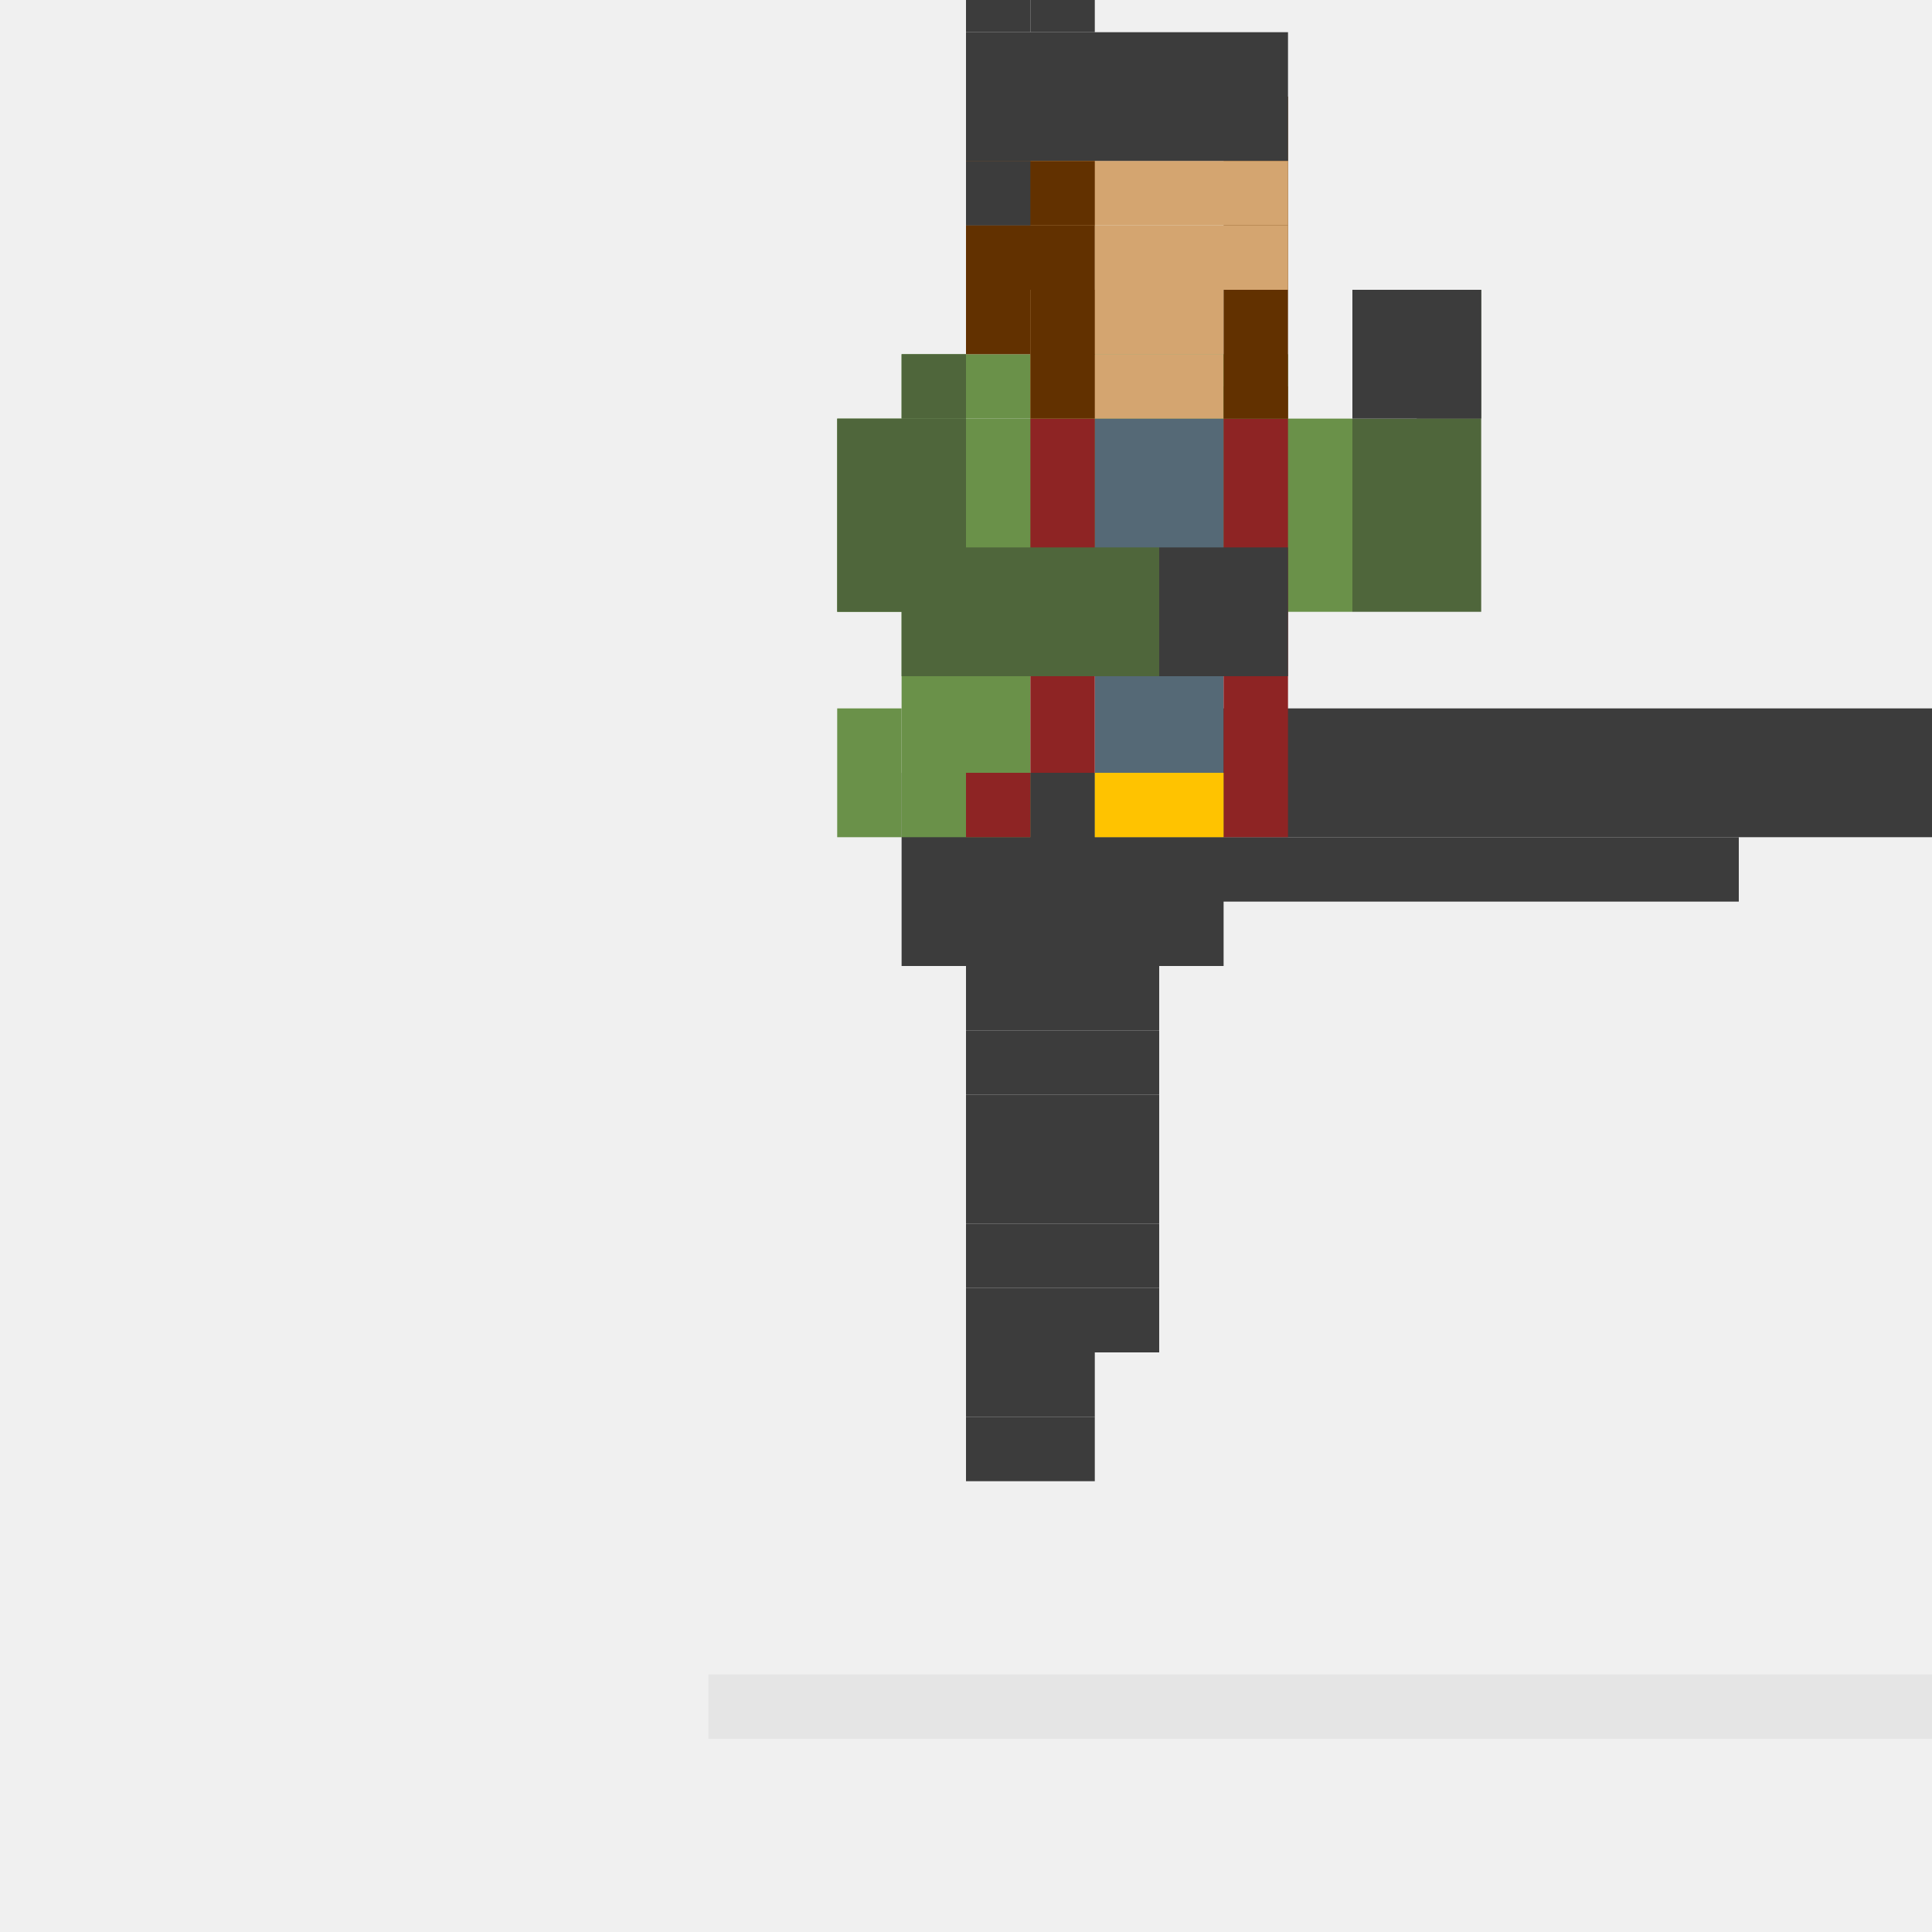
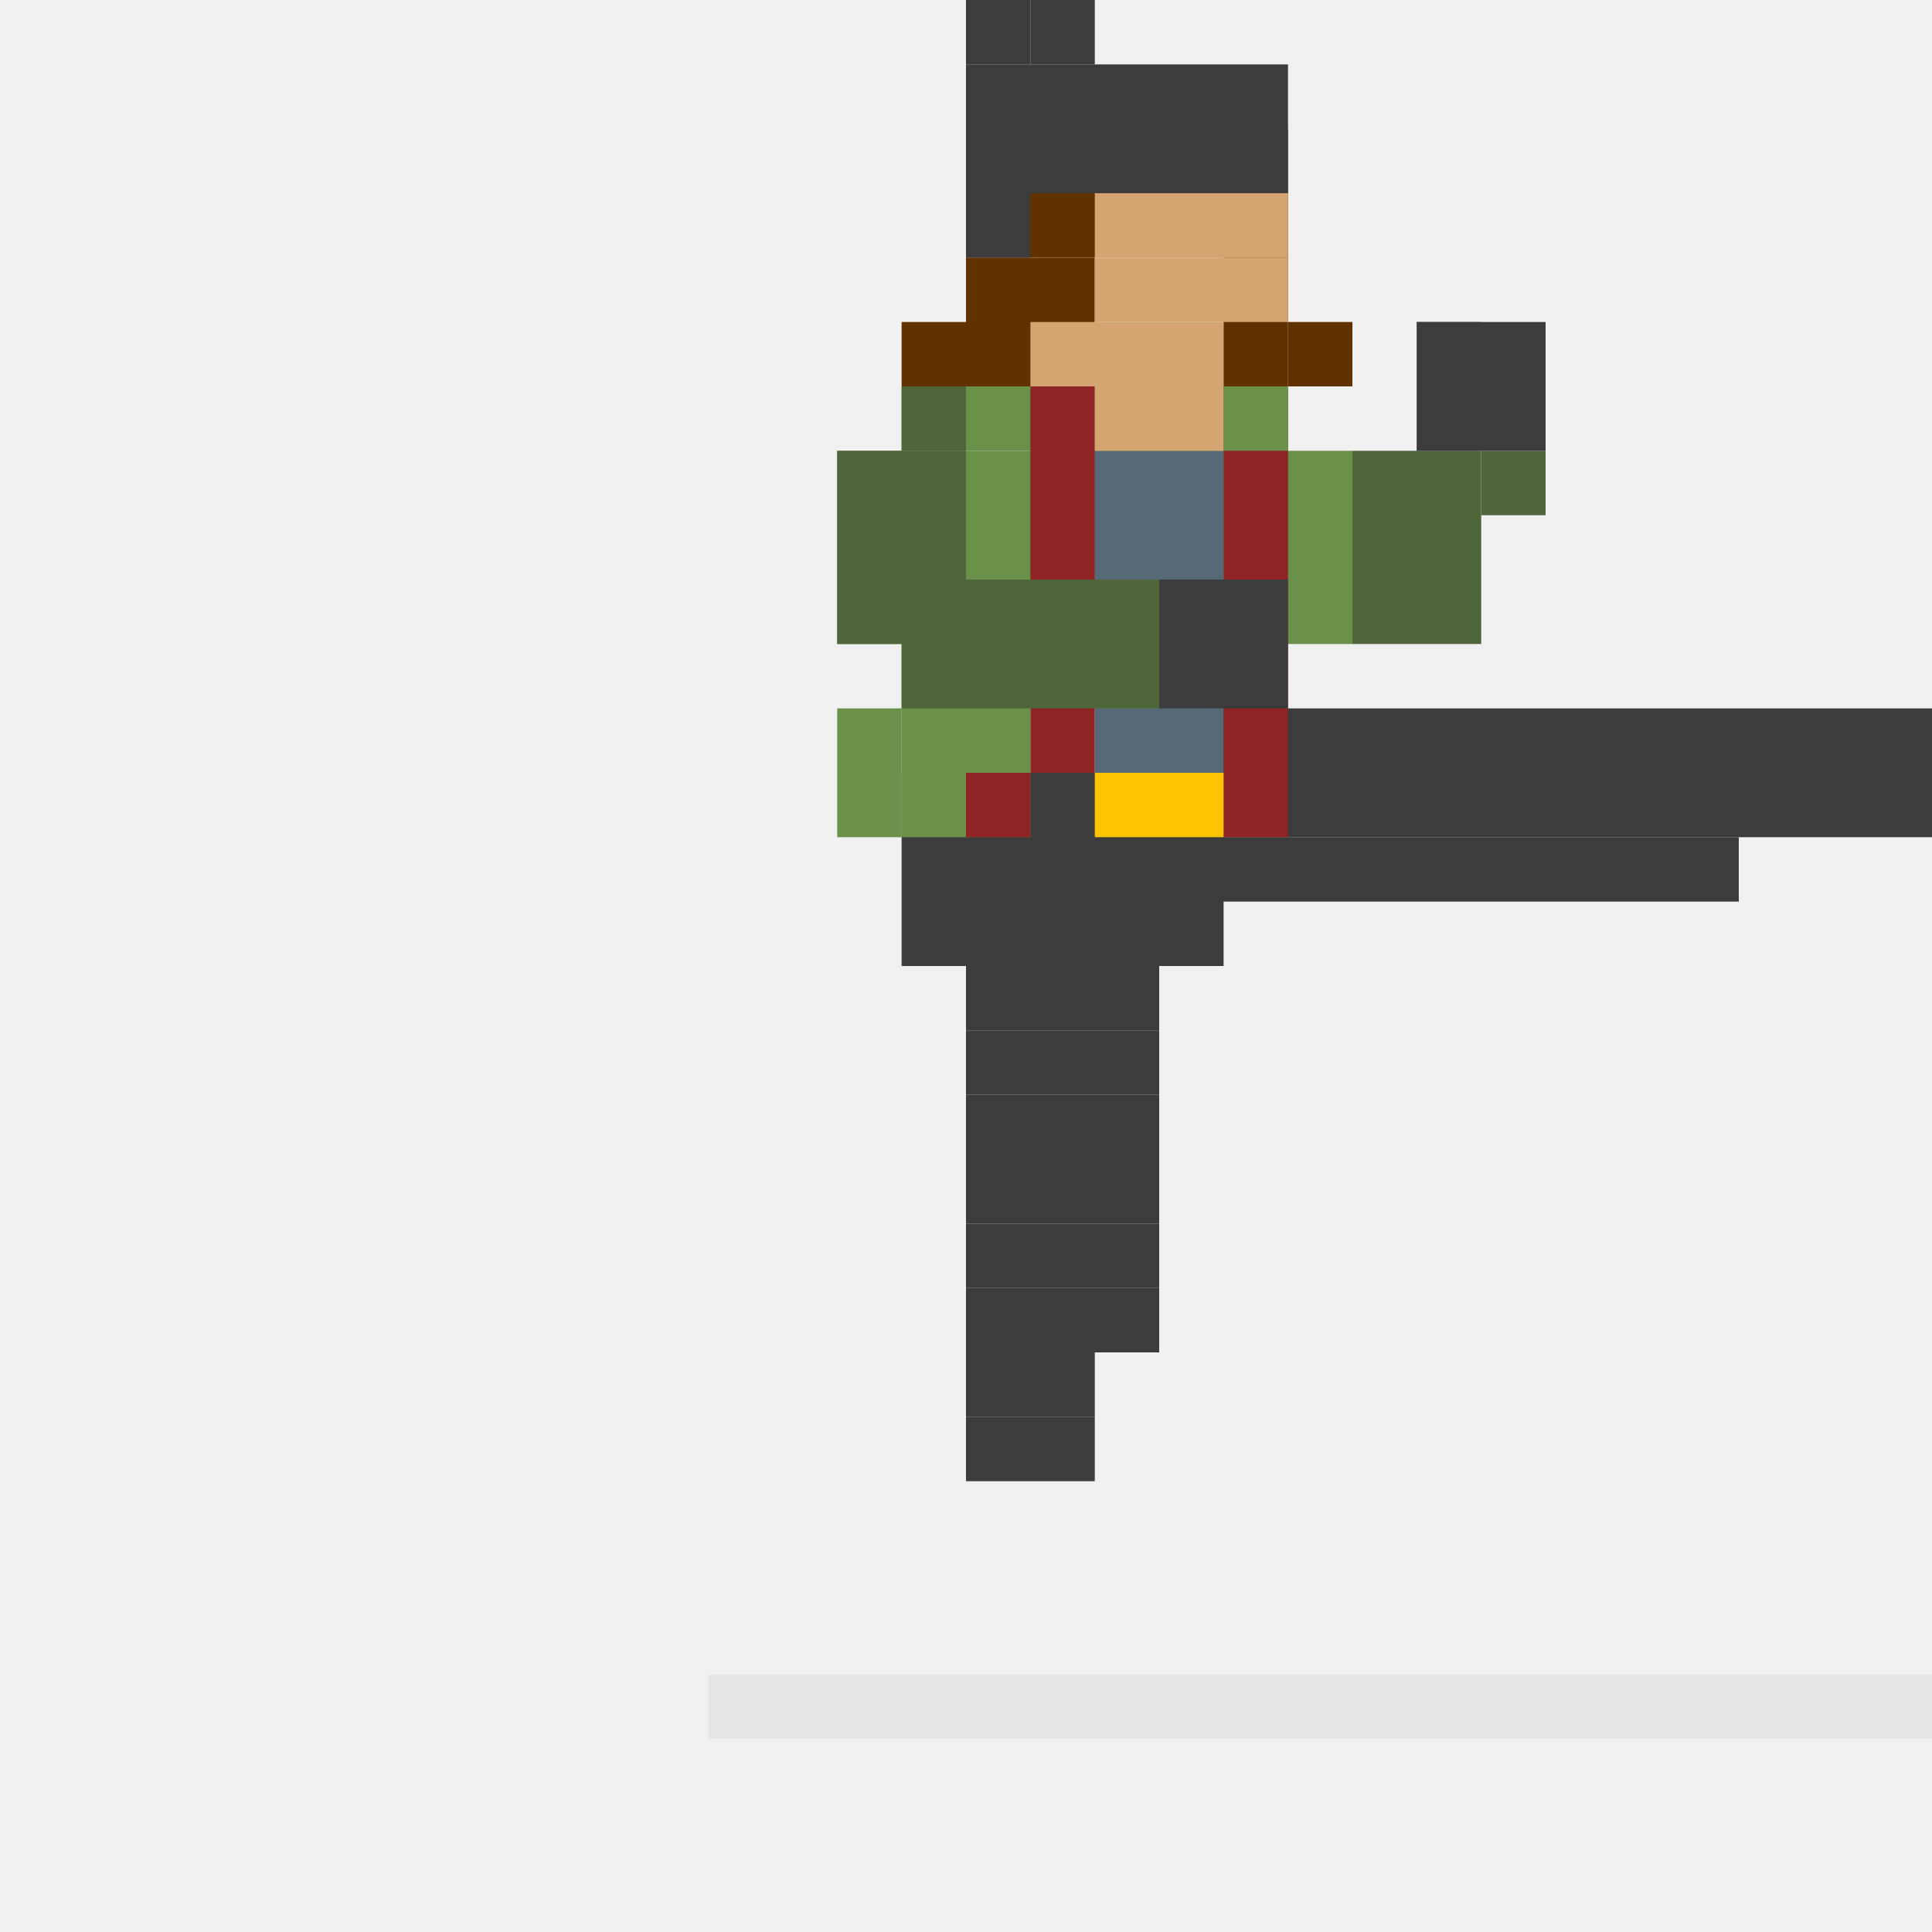
<svg xmlns="http://www.w3.org/2000/svg" width="300" height="300" viewBox="0 0 300 300" fill="none">
-   <g clip-path="url(#clip0_4038_3921)">
-     <path d="M210 65H130V95H210V65Z" fill="#6A9149" />
-     <path d="M300 110H185V130H300V110Z" fill="#3C3C3C" />
-     <path d="M270 130H180V140H270V130Z" fill="#3C3C3C" />
-     <path d="M190 120H140V150H190V120Z" fill="#3C3C3C" />
-     <path d="M180 150H150V160H180V150Z" fill="#3C3C3C" />
-     <path d="M180 160H150V170H180V160Z" fill="#3C3C3C" />
-     <path d="M180 170H150V180H180V170Z" fill="#3C3C3C" />
-     <path d="M180 180H150V190H180V180Z" fill="#3C3C3C" />
-     <path d="M180 190H150V200H180V190Z" fill="#3C3C3C" />
-     <path d="M180 200H150V210H180V200Z" fill="#3C3C3C" />
-     <path d="M170 210H150V220H170V210Z" fill="#3C3C3C" />
-     <path d="M170 220H150V230H170V220Z" fill="#3C3C3C" />
-     <path d="M160 90H140V130H160V90Z" fill="#6A9149" />
-     <path d="M130 110H140V130H130V110Z" fill="#6A9149" />
-     <path d="M190 60H170V130H190V60Z" fill="#556976" />
-     <path d="M160 60H170V120H160V60Z" fill="#8E2424" />
-     <path d="M160 130H150V120H160V130Z" fill="#8E2424" />
-     <path d="M190 60H200V130H190V60Z" fill="#8E2424" />
-     <path d="M190 130H170V120H190V130Z" fill="#FFC300" />
-     <path d="M230 65H210V95H230V65Z" fill="#4F663B" />
-     <path d="M230 45H220V65H230V45Z" fill="#4F663B" />
-     <path d="M230 45H210V65H230V45Z" fill="#3C3C3C" />
-     <path d="M190 65H140V55H190V65Z" fill="#6A9149" />
-     <path d="M180 85H140V105H180V85Z" fill="#4F663B" />
-     <path d="M150 95H130V65H150V95Z" fill="#4F663B" />
-     <path d="M150 55H140V65H150V55Z" fill="#4F663B" />
-     <path d="M200 85H180V105H200V85Z" fill="#3C3C3C" />
-     <path d="M190 55H160V65H190V55Z" fill="#D4A570" />
-     <rect x="190" y="55" width="10" height="10" fill="#6A9149" />
-     <path d="M170 35H150V55H170V35Z" fill="#623100" />
-     <path d="M160 15H150V25H160V15Z" fill="#623100" />
-     <path d="M170 15H160V25H170V15Z" fill="#623100" />
-     <path d="M180 15H170V25H180V15Z" fill="#623100" />
-     <path d="M170 -5H160V5H170V-5Z" fill="#3C3C3C" />
-     <path d="M160 -5H150V5H160V-5Z" fill="#3C3C3C" />
-     <path d="M200 15H190V25H200V15Z" fill="#623100" />
-     <path d="M190 15H180V25H190V15Z" fill="#623100" />
-     <path d="M190 45H160V55H190V45Z" fill="#D4A570" />
-     <path d="M200 5H150V25H200V5Z" fill="#3C3C3C" />
-     <path d="M170 25H160V65H170V25Z" fill="#623100" />
-     <path d="M200 25H190V65H200V25Z" fill="#623100" />
-     <path d="M200 25H160V35H200V25Z" fill="#D4A570" />
-     <path d="M200 35H170V45H200V35Z" fill="#D4A570" />
-     <path d="M170 25H150V35H170V25Z" fill="#623100" />
-     <path d="M160 35H150V25H160V35Z" fill="#3C3C3C" />
-     <path d="M300 260H110V270H300V260Z" fill="black" fill-opacity="0.05" />
-   </g>
-   <defs>
-     <clipPath id="clip0_4038_3921">
-       <rect width="300" height="300" fill="white" />
-     </clipPath>
-   </defs>
+   <path d="M190 70H140V60H190V70Z" fill="#6A9149" />
+   <path d="M210 70H130V100H210V70Z" fill="#6A9149" />
+   <path d="M300 110H185V130H300V110Z" fill="#3C3C3C" />
+   <path d="M270 130H180V140H270V130Z" fill="#3C3C3C" />
+   <path d="M190 120H140V150H190V120Z" fill="#3C3C3C" />
+   <path d="M180 150H150V160H180V150Z" fill="#3C3C3C" />
+   <path d="M180 160H150V170H180V160Z" fill="#3C3C3C" />
+   <path d="M180 170H150V180H180V170Z" fill="#3C3C3C" />
+   <path d="M180 180H150V190H180V180Z" fill="#3C3C3C" />
+   <path d="M180 190H150V200H180V190Z" fill="#3C3C3C" />
+   <path d="M180 200H150V210H180V200Z" fill="#3C3C3C" />
+   <path d="M170 210H150V220H170V210Z" fill="#3C3C3C" />
+   <path d="M170 220H150V230H170V220Z" fill="#3C3C3C" />
+   <path d="M160 90H140V130H160V90Z" fill="#6A9149" />
+   <path d="M130 110H140V130H130V110Z" fill="#6A9149" />
+   <path d="M190 70H170V120H190V70Z" fill="#556976" />
+   <path d="M160 60H170V120H160V60Z" fill="#8E2424" />
+   <path d="M160 130H150V120H160V130Z" fill="#8E2424" />
+   <path d="M190 60H200V130H190V60Z" fill="#8E2424" />
+   <path d="M190 130H170V120H190V130Z" fill="#FFC300" />
+   <path d="M230 70H210V100H230V70Z" fill="#4F663B" />
+   <path d="M230 70H240V80H230V70Z" fill="#4F663B" />
+   <path d="M230 50H220V70H230V50Z" fill="#4F663B" />
+   <path d="M240 50H220V70H240V50Z" fill="#3C3C3C" />
+   <path d="M180 90H140V110H180V90Z" fill="#4F663B" />
+   <path d="M150 100H130V70H150V100Z" fill="#4F663B" />
+   <path d="M150 60H140V70H150V60Z" fill="#4F663B" />
+   <path d="M200 90H180V110H200V90Z" fill="#3C3C3C" />
+   <path d="M190 60H170V70H190V60Z" fill="#D4A570" />
+   <rect x="190" y="60" width="10" height="10" fill="#6A9149" />
+   <path d="M170 40H150V60H170V40Z" fill="#623100" />
+   <path d="M160 20H150V30H160V20Z" fill="#623100" />
+   <path d="M170 20H160V30H170V20Z" fill="#623100" />
+   <path d="M180 20H170V30H180V20Z" fill="#623100" />
+   <path d="M170 0H160V10H170V0Z" fill="#3C3C3C" />
+   <path d="M160 0H150V10H160V0Z" fill="#3C3C3C" />
+   <path d="M200 20H190V30H200V20Z" fill="#623100" />
+   <path d="M190 20H180V30H190V20Z" fill="#623100" />
+   <path d="M190 50H160V60H190V50Z" fill="#D4A570" />
+   <path d="M200 10H150V30H200V10Z" fill="#3C3C3C" />
+   <path d="M140 50H150V60H140V50Z" fill="#623100" />
+   <path d="M200 30H190V60H200V30Z" fill="#623100" />
+   <path d="M200 50H210V60H200V50Z" fill="#623100" />
+   <path d="M200 30H160V40H200V30Z" fill="#D4A570" />
+   <path d="M200 40H170V50H200V40Z" fill="#D4A570" />
+   <path d="M170 30H150V40H170V30Z" fill="#623100" />
+   <path d="M160 40H150V30H160V40Z" fill="#3C3C3C" />
+   <path d="M300 260H110V270H300V260Z" fill="black" fill-opacity="0.05" />
</svg>
